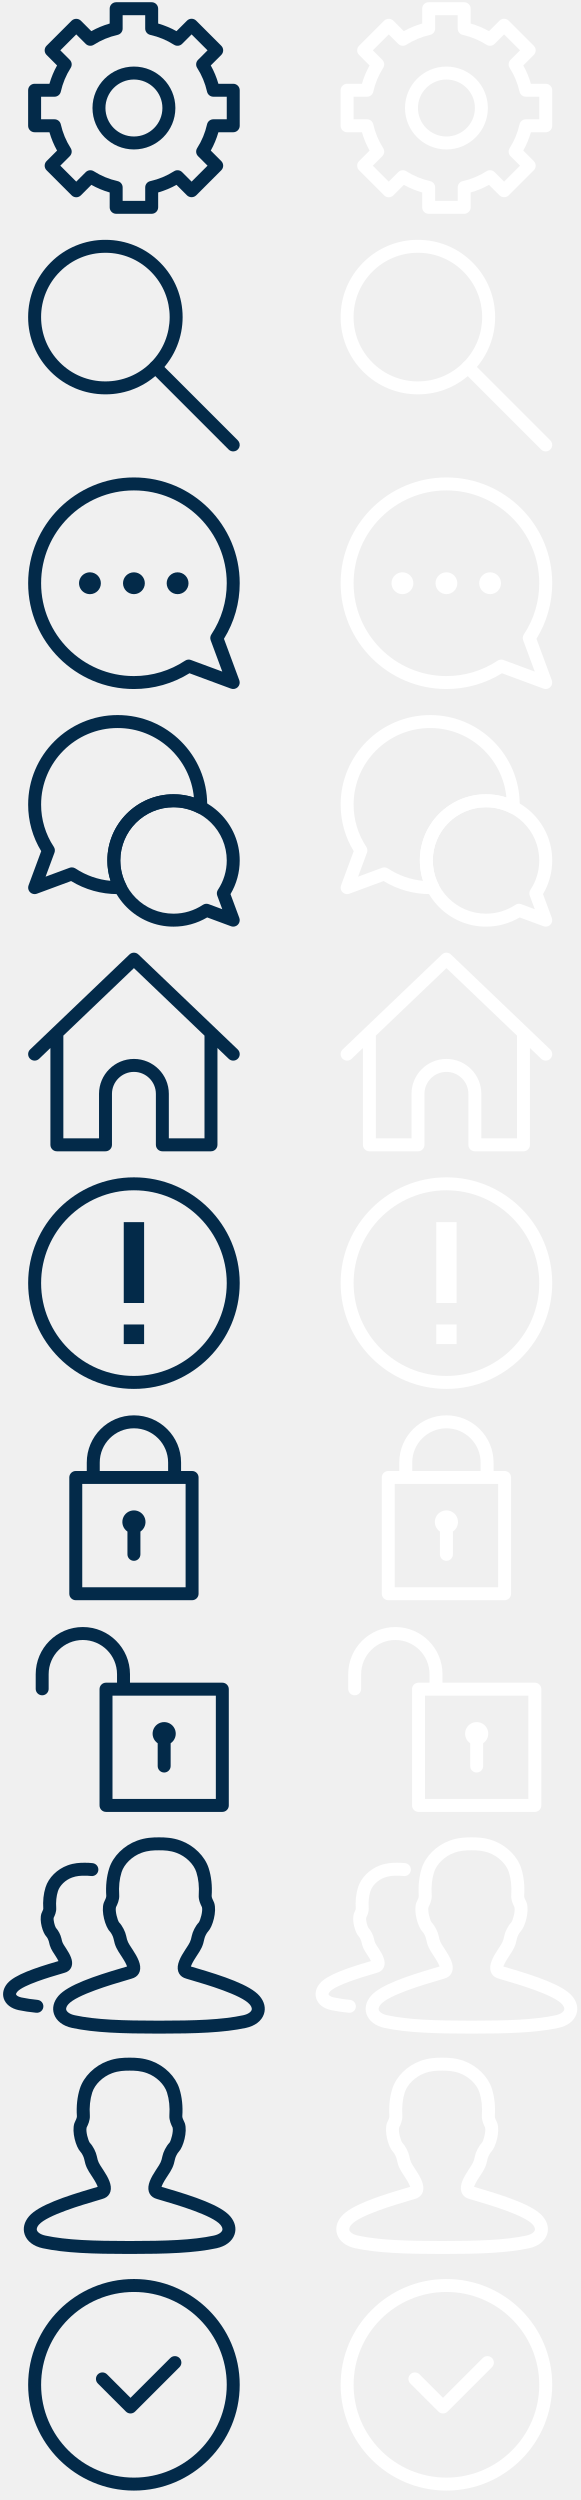
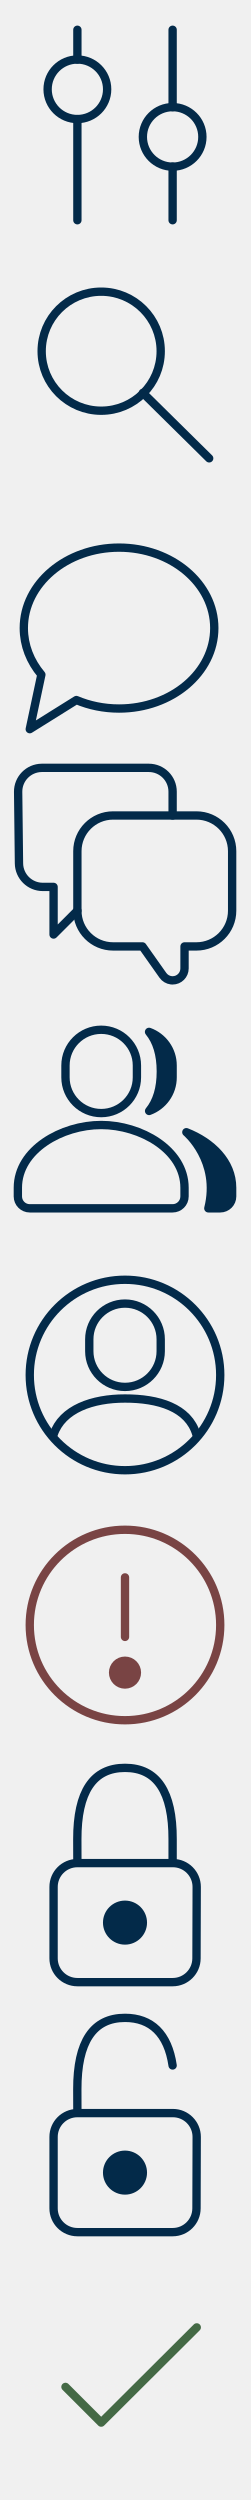
- <svg xmlns="http://www.w3.org/2000/svg" xmlns:xlink="http://www.w3.org/1999/xlink" width="65" height="280" fill="none">
+ <svg xmlns="http://www.w3.org/2000/svg" xmlns:xlink="http://www.w3.org/1999/xlink" width="30" height="300" viewBox="0 0 30 300" fill="none">
  <symbol id="settings">
-     <path d="M15 7.455a4.647 4.647 0 00-4.641 4.642A4.647 4.647 0 0015 16.739a4.647 4.647 0 004.642-4.642A4.647 4.647 0 0015 7.455zm0 7.832a3.193 3.193 0 01-3.19-3.19A3.194 3.194 0 0115 8.907c1.76 0 3.19 1.431 3.19 3.19 0 1.76-1.43 3.19-3.19 3.19zm11.123-5.904H24.46a9.755 9.755 0 00-.853-2.054l1.176-1.177a.726.726 0 000-1.026l-2.812-2.813a.726.726 0 00-1.027 0L19.768 3.49a9.755 9.755 0 00-2.055-.854V.975a.726.726 0 00-.725-.726H13.01a.725.725 0 00-.726.726v1.661a9.75 9.75 0 00-2.054.854L9.053 2.313a.747.747 0 00-1.026 0L5.215 5.125a.725.725 0 000 1.026L6.39 7.328a9.776 9.776 0 00-.853 2.055H3.876a.725.725 0 00-.726.726v3.977c0 .401.325.726.726.726h1.662c.205.714.49 1.401.854 2.054l-1.177 1.177a.725.725 0 000 1.026l2.812 2.813a.725.725 0 001.027 0l1.178-1.178c.653.363 1.34.65 2.053.853v1.664c0 .4.325.725.726.725h3.977c.4 0 .726-.325.726-.726v-1.663a9.742 9.742 0 002.054-.853l1.177 1.178a.747.747 0 001.027 0l2.812-2.813a.726.726 0 000-1.026l-1.177-1.178a9.79 9.79 0 00.854-2.053h1.662c.4 0 .726-.325.726-.726v-3.978c0-.4-.326-.725-.726-.725zm-.726 3.977h-1.5a.725.725 0 00-.708.568 8.328 8.328 0 01-1.107 2.662.726.726 0 00.1.902l1.063 1.063-1.786 1.787-1.063-1.064a.725.725 0 00-.903-.099 8.318 8.318 0 01-2.662 1.106.725.725 0 00-.568.708v1.501h-2.526v-1.5a.725.725 0 00-.568-.71 8.332 8.332 0 01-2.662-1.104.726.726 0 00-.902.099L8.54 20.342l-1.786-1.787 1.063-1.063a.725.725 0 00.1-.902 8.31 8.31 0 01-1.107-2.662.726.726 0 00-.708-.568h-1.5v-2.526h1.5c.34 0 .635-.236.708-.568a8.32 8.32 0 011.107-2.662.726.726 0 00-.1-.903L6.756 5.638 8.54 3.853l1.063 1.062a.724.724 0 00.902.1 8.315 8.315 0 012.663-1.106.726.726 0 00.568-.709V1.7h2.526v1.5c0 .34.236.635.568.709.942.21 1.839.582 2.663 1.105a.725.725 0 00.902-.099l1.063-1.062 1.786 1.786L22.182 6.7a.726.726 0 00-.1.903 8.32 8.32 0 011.107 2.662.725.725 0 00.708.568h1.5v2.526z" />
+     <path d="M20.714 12.857V3.571" stroke-linecap="round" stroke-linejoin="round" />
+     <path d="M20.714 26.429V20" stroke-linecap="round" stroke-linejoin="round" />
+     <path d="M20.714 20C22.687 20 24.286 18.401 24.286 16.429C24.286 14.456 22.687 12.857 20.714 12.857C18.742 12.857 17.143 14.456 17.143 16.429C17.143 18.401 18.742 20 20.714 20Z" stroke-linecap="round" stroke-linejoin="round" />
+     <path d="M9.286 7.143V3.571" stroke-linecap="round" stroke-linejoin="round" />
+     <path d="M9.286 26.429V14.286" stroke-linecap="round" stroke-linejoin="round" />
+     <path d="M9.286 14.286C11.258 14.286 12.857 12.687 12.857 10.714C12.857 8.742 11.258 7.143 9.286 7.143C7.313 7.143 5.714 8.742 5.714 10.714C5.714 12.687 7.313 14.286 9.286 14.286Z" stroke-linecap="round" stroke-linejoin="round" />
  </symbol>
  <symbol id="search">
-     <g>
-       <path d="M11.805 44.168c-2.312 0-4.485-.9-6.12-2.534a8.597 8.597 0 01-2.534-6.12c0-2.31.9-4.484 2.534-6.118a8.596 8.596 0 016.12-2.535c2.311 0 4.485.9 6.119 2.535 3.374 3.374 3.374 8.864 0 12.238a8.595 8.595 0 01-6.12 2.534zm0-15.855a7.154 7.154 0 00-5.093 2.11 7.154 7.154 0 00-2.11 5.092c0 1.923.75 3.732 2.11 5.092a7.154 7.154 0 005.093 2.11 7.155 7.155 0 005.092-2.11c2.808-2.807 2.808-7.377 0-10.185a7.153 7.153 0 00-5.092-2.11z" />
-       <path d="M26.123 50.559a.723.723 0 01-.514-.213l-8.711-8.712a.725.725 0 111.026-1.027l8.712 8.713a.725.725 0 01-.513 1.239z" />
-     </g>
+     <path d="M12.143 49.286C16.088 49.286 19.286 46.088 19.286 42.143C19.286 38.198 16.088 35 12.143 35C8.198 35 5 38.198 5 42.143C5 46.088 8.198 49.286 12.143 49.286Z" stroke-linecap="round" stroke-linejoin="round" />
+     <path d="M25.101 55L17.143 47.143" stroke-linecap="round" stroke-linejoin="round" />
  </symbol>
  <symbol id="message">
-     <path d="M25.083 71.544a11.792 11.792 0 001.765-6.222c0-6.533-5.315-11.848-11.848-11.848S3.152 58.789 3.152 65.322 8.467 77.171 15 77.171c2.21 0 4.352-.61 6.222-1.766l4.648 1.721a.727.727 0 00.933-.932l-1.72-4.65zm-3.696 2.374a.727.727 0 00-.653.076A10.351 10.351 0 0115 75.72c-5.733 0-10.396-4.664-10.396-10.397 0-5.733 4.664-10.396 10.396-10.396 5.732 0 10.396 4.664 10.396 10.396 0 2.048-.596 4.03-1.724 5.734a.725.725 0 00-.076.653l1.298 3.507-3.507-1.297zM10.109 64.1a1.223 1.223 0 100 2.445 1.223 1.223 0 000-2.445zm4.89 0a1.222 1.222 0 100 2.444 1.222 1.222 0 000-2.444zm4.892 0a1.222 1.222 0 100 2.445 1.222 1.222 0 000-2.445z" />
+     <path d="M14.286 85.025C20.598 85.025 25.714 80.702 25.714 75.37C25.714 70.037 20.598 65.714 14.286 65.714C7.974 65.714 2.857 70.037 2.857 75.37C2.857 77.451 3.637 79.38 4.964 80.957L3.571 87.5L9.166 84.004C10.706 84.657 12.445 85.025 14.286 85.025Z" stroke-linecap="round" stroke-linejoin="round" />
  </symbol>
  <symbol id="thread">
-     <path d="M26.122 103.784a.714.714 0 01-.252-.046l-2.664-.986a7.374 7.374 0 01-3.77 1.032c-4.088 0-7.414-3.326-7.414-7.413s3.326-7.413 7.413-7.413 7.413 3.326 7.413 7.413a7.37 7.37 0 01-1.032 3.77l.987 2.665a.726.726 0 01-.68.978zM19.436 90.41a5.968 5.968 0 00-5.962 5.961 5.968 5.968 0 005.962 5.961 5.93 5.93 0 003.287-.989.728.728 0 01.653-.076l1.518.562-.562-1.519a.727.727 0 01.076-.653 5.93 5.93 0 00.989-3.286 5.968 5.968 0 00-5.961-5.961z" />
+     <path fill-rule="evenodd" clip-rule="evenodd" d="M13.571 97.857C11.204 97.857 9.286 99.776 9.286 102.143V109.286C9.286 111.653 11.204 113.571 13.571 113.571L17.097 113.57L19.548 117.041C19.782 117.373 20.144 117.587 20.542 117.635L20.714 117.645C21.503 117.645 22.143 117.006 22.143 116.217L22.144 113.57L23.571 113.571C25.938 113.571 27.857 111.653 27.857 109.286V102.143C27.857 99.776 25.938 97.857 23.571 97.857H13.571Z" stroke-linecap="round" stroke-linejoin="round" />
+     <path d="M9.286 109.286L6.429 112.143V106.429H5.134C3.569 106.429 2.295 105.17 2.277 103.605L2.177 95.033C2.158 93.456 3.422 92.162 5 92.143C5.011 92.143 5.022 92.143 5.034 92.143H17.857C19.435 92.143 20.714 93.422 20.714 95V97.857" stroke-linecap="round" stroke-linejoin="round" />
  </symbol>
-   <symbol id="home">
-     <path d="M3.878 100.141a.726.726 0 01-.681-.977l1.418-3.834a9.986 9.986 0 01-1.463-5.216c0-5.529 4.498-10.027 10.027-10.027 5.529 0 10.027 4.498 10.027 10.027 0 .076-.005.15-.01.225l-.006.1a.726.726 0 01-1.054.623 5.892 5.892 0 00-2.7-.652 5.968 5.968 0 00-5.961 5.962c0 .942.219 1.85.652 2.7a.725.725 0 01-.623 1.053l-.1.006a2.79 2.79 0 01-.226.01 9.983 9.983 0 01-5.215-1.463l-3.834 1.418a.733.733 0 01-.251.045zm4.17-2.995c.141 0 .28.041.401.12a8.524 8.524 0 003.936 1.387 7.306 7.306 0 01-.362-2.282c0-4.087 3.325-7.413 7.413-7.413.783 0 1.547.121 2.282.362-.402-4.358-4.078-7.781-8.54-7.781-4.728 0-8.574 3.846-8.574 8.575a8.54 8.54 0 001.422 4.73.726.726 0 01.076.652l-.996 2.69 2.69-.995a.728.728 0 01.252-.045z" />
+   <symbol id="mates">
+     <path fill-rule="evenodd" clip-rule="evenodd" d="M12.143 123.571C14.51 123.571 16.429 125.49 16.429 127.857V129.286C16.429 131.653 14.51 133.571 12.143 133.571C9.776 133.571 7.857 131.653 7.857 129.286V127.857C7.857 125.49 9.776 123.571 12.143 123.571ZM22.143 143.571C22.143 143.225 22.143 142.878 22.143 142.531C22.143 137.979 16.877 135 12.143 135C7.409 135 2.143 137.979 2.143 142.531V143.571C2.143 144.36 2.782 145 3.571 145H20.714C21.503 145 22.143 144.36 22.143 143.571Z" fill="none" stroke-linecap="round" stroke-linejoin="round" />
+     <path fill-rule="evenodd" clip-rule="evenodd" d="M17.886 123.825C19.535 124.422 20.714 126.002 20.714 127.857V129.286C20.714 131.139 19.538 132.717 17.892 133.315C18.832 132.173 19.301 130.592 19.3 128.57C19.299 126.549 18.827 124.967 17.886 123.825V123.825ZM25 145H26.429C27.218 145 27.857 144.36 27.857 143.571C27.857 143.225 27.857 142.878 27.857 142.531C27.857 139.431 25.415 137.061 22.362 135.864C22.362 135.864 26.429 139.286 25 145Z" stroke-linecap="round" stroke-linejoin="round" />
+   </symbol>
+   <symbol id="profile">
+     <path d="M15 176.429C21.312 176.429 26.429 171.312 26.429 165C26.429 158.688 21.312 153.571 15 153.571C8.688 153.571 3.571 158.688 3.571 165C3.571 171.312 8.688 176.429 15 176.429Z" stroke-linecap="round" stroke-linejoin="round" />
+     <path d="M23.571 172.143C22.626 168.895 19.001 167.821 15 167.821C11.104 167.821 7.47 169.062 6.429 172.143M15 156.429C17.367 156.429 19.286 158.347 19.286 160.714V162.143C19.286 164.51 17.367 166.429 15 166.429C12.633 166.429 10.714 164.51 10.714 162.143V160.714C10.714 158.347 12.633 156.429 15 156.429Z" stroke-linecap="round" stroke-linejoin="round" />
  </symbol>
  <symbol id="error">
-     <path d="M26.625 117.54l-2.494-2.385v-.001l-8.63-8.253a.726.726 0 00-1.003 0l-5.848 5.594-5.275 5.045a.725.725 0 101.004 1.049l1.266-1.212v10.843c0 .401.325.726.726.726h5.445a.726.726 0 00.725-.726v-5.71A2.461 2.461 0 0115 120.052a2.461 2.461 0 012.459 2.458v5.71c0 .401.325.726.725.726h5.445c.4 0 .726-.325.726-.726v-10.843l1.266 1.212a.726.726 0 101.004-1.049zm-3.722 9.954H18.91v-4.984A3.915 3.915 0 0015 118.6a3.914 3.914 0 00-3.91 3.91v4.985H7.095v-11.506L15 108.43l5.69 5.442 2.213 2.117v11.505z" />
+     <path d="M15 206.429C21.312 206.429 26.429 201.312 26.429 195C26.429 188.688 21.312 183.571 15 183.571C8.688 183.571 3.571 188.688 3.571 195C3.571 201.312 8.688 206.429 15 206.429Z" fill="none" stroke-linecap="round" stroke-linejoin="round" />
+     <path d="M15 196.429V189.286" stroke-linecap="round" stroke-linejoin="round" />
+     <path d="M15 202.143C15.789 202.143 16.429 201.503 16.429 200.714C16.429 199.925 15.789 199.286 15 199.286C14.211 199.286 13.571 199.925 13.571 200.714C13.571 201.503 14.211 202.143 15 202.143Z" />
  </symbol>
-   <symbol id="lock">
-     <path d="M15 131.862c-6.533 0-11.848 5.315-11.848 11.848S8.467 155.558 15 155.558s11.848-5.315 11.848-11.848c0-6.534-5.315-11.848-11.848-11.848zm0 22.244c-5.733 0-10.396-4.664-10.396-10.397 0-5.733 4.663-10.396 10.396-10.396 5.733 0 10.396 4.664 10.396 10.397 0 5.733-4.663 10.396-10.396 10.396zm-1.14-3.567h2.28v-2.196h-2.28v2.196zm0-4.606h2.28v-9.052h-2.28v9.052z" />
+   <symbol id="locked">
+     <path fill-rule="evenodd" clip-rule="evenodd" d="M9.286 223.571L9.277 220.722C9.267 215.002 11.175 212.143 15 212.143C18.826 212.143 20.73 215.002 20.714 220.722V223.571H9.286ZM9.286 223.571H20.747C22.324 223.571 23.604 224.851 23.604 226.429C23.604 226.431 23.604 226.434 23.604 226.437L23.579 235.008C23.575 236.583 22.297 237.857 20.722 237.857H9.286C7.708 237.857 6.429 236.578 6.429 235V226.429C6.429 224.851 7.708 223.571 9.286 223.571V223.571Z" fill="none" stroke-linecap="round" stroke-linejoin="round" />
+     <path d="M15 232.857C16.183 232.857 17.143 231.898 17.143 230.714C17.143 229.531 16.183 228.571 15 228.571C13.816 228.571 12.857 229.531 12.857 230.714C12.857 231.898 13.816 232.857 15 232.857Z" />
  </symbol>
-   <symbol id="unlock">
-     <path d="M21.514 164.751H20.28v-.953c0-2.912-2.37-5.28-5.281-5.28a5.286 5.286 0 00-5.28 5.28v.953H8.487a.726.726 0 00-.726.726v13.022c0 .4.324.725.726.725h13.027a.725.725 0 00.726-.725v-13.022a.726.726 0 00-.726-.726zm-10.342-.953A3.832 3.832 0 0115 159.97a3.833 3.833 0 013.829 3.828v.953h-7.657v-.953zm9.616 13.975H9.212v-11.571h11.576v11.571zm-6.514-6.237v2.55a.726.726 0 101.452 0v-2.55a1.297 1.297 0 10-1.452 0z" />
-   </symbol>
-   <symbol id="mates">
-     <path d="M24.901 188.46H14.559v-.953a5.287 5.287 0 00-5.28-5.28 5.286 5.286 0 00-5.28 5.28v1.679a.726.726 0 001.45 0v-1.679a3.833 3.833 0 013.83-3.828 3.833 3.833 0 013.828 3.828v.953h-1.233a.726.726 0 00-.726.726v13.022c0 .401.325.726.726.726H24.9c.4 0 .726-.325.726-.726v-13.022c0-.4-.325-.726-.726-.726zm-.726 13.022H12.6v-11.57h11.575v11.57zm-6.514-6.237v2.551a.726.726 0 001.452 0v-2.55a1.297 1.297 0 10-1.452-.001z" />
-   </symbol>
-   <symbol id="profile">
-     <path d="M6.541 223.544c-.544.638-.719 1.361-.49 2.037.258.763.994 1.327 2.017 1.546 2.49.533 5.571.639 9.736.639 4.165 0 7.247-.107 9.736-.639 1.023-.219 1.759-.783 2.017-1.546.229-.676.055-1.399-.49-2.036-1.046-1.222-4.046-2.227-7.131-3.131-.203-.059-.41-.119-.556-.165.052-.173.199-.5.592-1.098l.096-.148c.435-.662.653-.994.836-1.912.035-.177.23-.593.417-.784.484-.498.988-2.226.667-3.187-.01-.032-.039-.1-.083-.191-.052-.104-.21-.42-.199-.583.077-1.121-.034-2.163-.33-3.097-.424-1.342-1.648-2.557-3.118-3.094-.94-.344-1.76-.373-2.453-.373-.694 0-1.513.029-2.454.373-1.47.537-2.694 1.753-3.119 3.095-.295.932-.406 1.974-.33 3.096.011.163-.146.479-.197.583a1.83 1.83 0 00-.085.192c-.32.96.184 2.688.668 3.185.188.191.382.608.416.784.184.919.402 1.251.837 1.914l.097.147c.392.598.539.924.59 1.098-.146.045-.352.106-.555.164-3.086.906-6.086 1.91-7.132 3.131zm1.103.944c.91-1.062 4.925-2.238 6.437-2.68.55-.162.78-.23.911-.287.326-.14.56-.401.66-.734.22-.732-.255-1.601-.801-2.432l-.096-.147c-.394-.598-.499-.76-.627-1.401-.085-.427-.407-1.11-.8-1.514-.163-.225-.453-1.263-.338-1.687l.014-.03c.125-.252.385-.774.347-1.33-.065-.938.025-1.799.265-2.558.29-.916 1.187-1.788 2.234-2.171.717-.263 1.36-.284 1.955-.284s1.237.021 1.955.284c1.046.383 1.944 1.255 2.233 2.171.24.759.33 1.62.266 2.559-.04.555.22 1.078.346 1.329l.014.03c.115.425-.175 1.463-.357 1.709-.373.381-.696 1.064-.781 1.492-.128.641-.233.802-.626 1.401l-.097.146c-.546.831-1.021 1.701-.802 2.433.099.333.333.594.66.735.131.057.36.125.911.286 1.512.443 5.528 1.618 6.436 2.681.141.164.293.407.219.627-.069.203-.353.465-.945.592-2.365.506-5.363.608-9.433.608-4.07 0-7.067-.102-9.433-.608-.592-.127-.876-.389-.945-.592-.075-.221.077-.463.218-.628zm-7.217-.64c.216.638.82 1.106 1.658 1.286.57.122 1.21.218 1.954.293a.726.726 0 10.146-1.444 16.319 16.319 0 01-1.797-.27c-.404-.086-.56-.254-.586-.331-.027-.079.05-.209.132-.303.654-.765 3.762-1.675 4.784-1.974.446-.131.606-.178.715-.225.294-.128.507-.365.597-.666.187-.622-.19-1.322-.624-1.986l-.075-.114c-.297-.452-.36-.547-.45-.999a2.82 2.82 0 00-.628-1.209c-.126-.206-.295-.872-.24-1.119.12-.242.313-.652.282-1.101-.047-.689.018-1.318.193-1.872.204-.644.84-1.26 1.583-1.53.516-.19.984-.205 1.42-.205.21 0 .46.004.711.035a.725.725 0 10.178-1.441 7.31 7.31 0 00-.89-.046c-.54 0-1.179.022-1.917.292-1.18.432-2.127 1.373-2.47 2.456-.23.728-.316 1.538-.256 2.409 0 .038-.023.132-.131.351a1.44 1.44 0 00-.075.172c-.268.801.152 2.181.549 2.587.108.111.246.395.268.503.146.731.328 1.009.66 1.514l.048.073c.205.313.32.521.383.657-.07.021-.15.045-.239.07-2.36.692-4.658 1.463-5.478 2.423-.448.525-.596 1.15-.405 1.714z" />
-     <path d="M25.779 248.221c-1.046-1.221-4.046-2.226-7.131-3.13-.203-.059-.41-.119-.556-.164.052-.174.198-.501.59-1.098l.098-.148c.434-.662.653-.995.836-1.913.035-.177.23-.593.416-.784.485-.498.988-2.225.669-3.185a1.67 1.67 0 00-.085-.192c-.052-.104-.21-.421-.198-.584.077-1.121-.034-2.164-.33-3.096-.424-1.342-1.648-2.558-3.118-3.095-.94-.344-1.76-.373-2.454-.373-.694 0-1.513.029-2.454.373-1.47.537-2.693 1.752-3.119 3.095-.295.933-.406 1.975-.33 3.096.012.163-.145.479-.197.583a1.704 1.704 0 00-.084.192c-.32.961.183 2.688.668 3.186.186.191.38.607.416.784.183.918.401 1.251.836 1.913l.097.148c.392.597.54.924.591 1.098-.147.045-.353.105-.556.164-3.086.904-6.085 1.909-7.13 3.131-.546.637-.72 1.361-.491 2.036.258.764.993 1.327 2.017 1.546 2.49.533 5.571.64 9.736.64 4.165 0 7.247-.108 9.736-.64 1.024-.219 1.759-.782 2.017-1.546.23-.675.055-1.399-.49-2.037zm-.885 1.572c-.069.203-.353.465-.945.592-2.366.506-5.363.608-9.433.608-4.07 0-7.068-.102-9.432-.608-.593-.127-.878-.389-.946-.592-.074-.221.077-.463.218-.628.909-1.062 4.925-2.237 6.436-2.68.551-.162.78-.23.912-.287.326-.14.56-.401.66-.734.22-.732-.255-1.601-.8-2.432l-.097-.147c-.393-.598-.499-.759-.626-1.4-.085-.428-.408-1.112-.782-1.493-.181-.246-.472-1.284-.357-1.709l.015-.03c.124-.251.384-.774.346-1.329-.065-.939.025-1.8.265-2.559.29-.916 1.187-1.788 2.233-2.17.717-.263 1.36-.285 1.955-.285.596 0 1.238.022 1.955.285 1.047.382 1.944 1.254 2.233 2.17.241.759.33 1.62.266 2.559-.038.555.221 1.078.346 1.329l.015.03c.114.424-.175 1.462-.338 1.687-.393.403-.716 1.087-.8 1.514-.129.641-.234.802-.627 1.401l-.096.147c-.546.831-1.02 1.7-.802 2.432.1.333.334.594.66.734.132.057.36.125.912.286 1.512.443 5.527 1.619 6.436 2.68.14.166.293.408.218.629z" />
+   <symbol id="unlocked">
+     <path d="M9.286 253.571L9.277 250.722C9.267 245.003 11.175 242.143 15 242.143C18.131 242.143 20.156 244.027 20.714 247.857M9.286 253.571H20.747C22.324 253.571 23.604 254.851 23.604 256.429L23.604 256.437L23.579 265.008C23.575 266.583 22.297 267.857 20.722 267.857H9.286C7.708 267.857 6.429 266.578 6.429 265V256.429C6.429 254.851 7.708 253.571 9.286 253.571Z" fill="none" stroke-linecap="round" stroke-linejoin="round" />
+     <path d="M15 262.857C16.183 262.857 17.143 261.898 17.143 260.714C17.143 259.531 16.183 258.571 15 258.571C13.816 258.571 12.857 259.531 12.857 260.714C12.857 261.898 13.816 262.857 15 262.857Z" />
  </symbol>
  <symbol id="tick">
-     <path d="M15 255.249c-6.533 0-11.848 5.315-11.848 11.848S8.467 278.945 15 278.945s11.848-5.315 11.848-11.848S21.533 255.249 15 255.249zm0 22.244c-5.733 0-10.396-4.665-10.396-10.397 0-5.733 4.664-10.396 10.396-10.396 5.733 0 10.396 4.664 10.396 10.397 0 5.733-4.663 10.396-10.396 10.396zm4.075-13.395l-4.459 4.458-2.631-2.632a.726.726 0 00-1.027 1.027l3.145 3.144a.723.723 0 001.027 0l4.972-4.971a.725.725 0 10-1.027-1.026z" />
-   </symbol>
-   <use xlink:href="#settings" x="0" y="0" fill="#032A49" />
-   <use xlink:href="#settings" x="35" y="0" fill="#ffffff" />
-   <use xlink:href="#search" x="0" y="0" fill="#032A49" />
-   <use xlink:href="#search" x="35" y="0" fill="#ffffff" />
-   <use xlink:href="#message" x="0" y="0" fill="#032A49" />
-   <use xlink:href="#message" x="35" y="0" fill="#ffffff" />
-   <use xlink:href="#thread" x="0" y="0" fill="#032A49" />
-   <use xlink:href="#thread" x="35" y="0" fill="#ffffff" />
-   <use xlink:href="#home" x="0" y="0" fill="#032A49" />
-   <use xlink:href="#home" x="35" y="0" fill="#ffffff" />
-   <use xlink:href="#error" x="0" y="0" fill="#032A49" />
-   <use xlink:href="#error" x="35" y="0" fill="#ffffff" />
-   <use xlink:href="#lock" x="0" y="0" fill="#032A49" />
-   <use xlink:href="#lock" x="35" y="0" fill="#ffffff" />
-   <use xlink:href="#unlock" x="0" y="0" fill="#032A49" />
-   <use xlink:href="#unlock" x="35" y="0" fill="#ffffff" />
-   <use xlink:href="#mates" x="0" y="0" fill="#032A49" />
-   <use xlink:href="#mates" x="35" y="0" fill="#ffffff" />
-   <use xlink:href="#profile" x="0" y="0" fill="#032A49" />
-   <use xlink:href="#profile" x="35" y="0" fill="#ffffff" />
-   <use xlink:href="#tick" x="0" y="0" fill="#032A49" />
-   <use xlink:href="#tick" x="35" y="0" fill="#ffffff" />
+     <path d="M7.857 286.429L12.143 290.714L23.611 279.286" stroke-linecap="round" stroke-linejoin="round" /> --&gt;
+ </symbol>
+   <use xlink:href="#settings" x="0" y="0" stroke="#032A49" />
+   <use xlink:href="#search" x="0" y="0" stroke="#032A49" />
+   <use xlink:href="#message" x="0" y="0" stroke="#032A49" />
+   <use xlink:href="#thread" x="0" y="0" stroke="#032A49" />
+   <use xlink:href="#mates" x="0" y="0" stroke="#032A49" fill="#032A49" />
+   <use xlink:href="#profile" x="0" y="0" stroke="#032A49" />
+   <use xlink:href="#error" x="0" y="0" stroke="#794444" fill="#794444" />
+   <use xlink:href="#locked" x="0" y="0" stroke="#032A49" fill="#032A49" />
+   <use xlink:href="#unlocked" x="0" y="0" stroke="#032A49" fill="#032A49" />
+   <use xlink:href="#tick" x="0" y="0" stroke="#446945" />
</svg>
